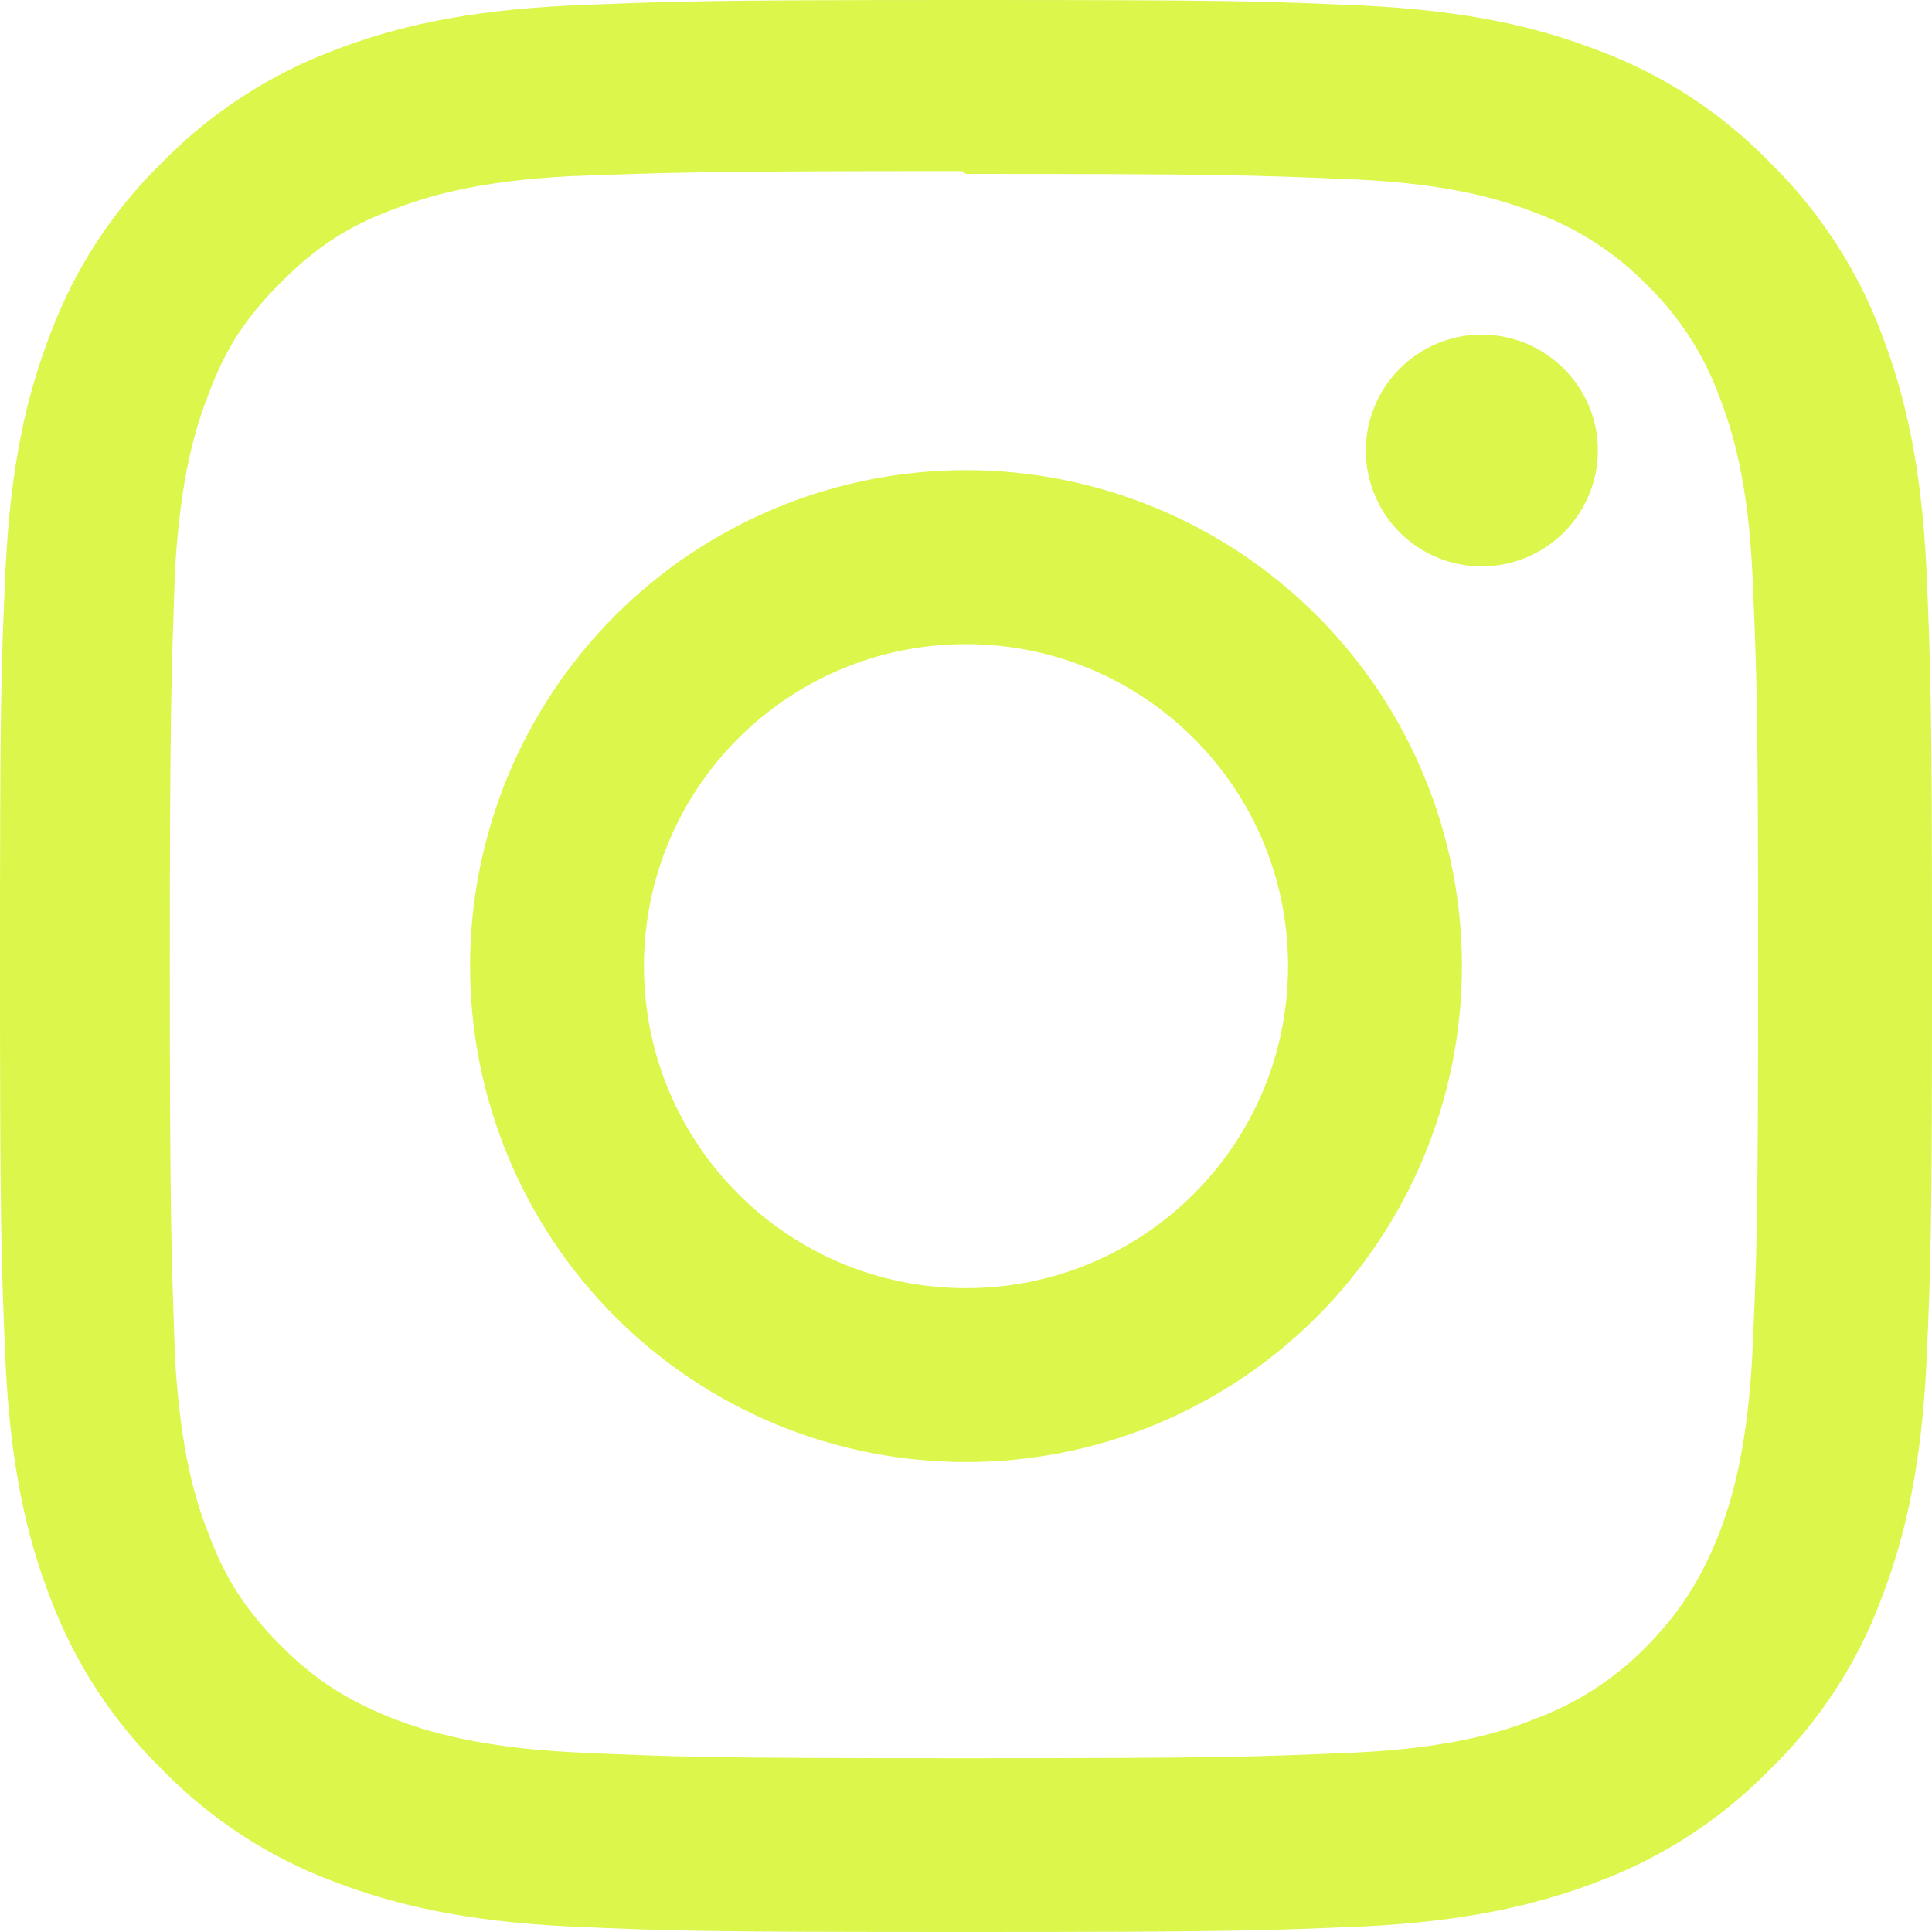
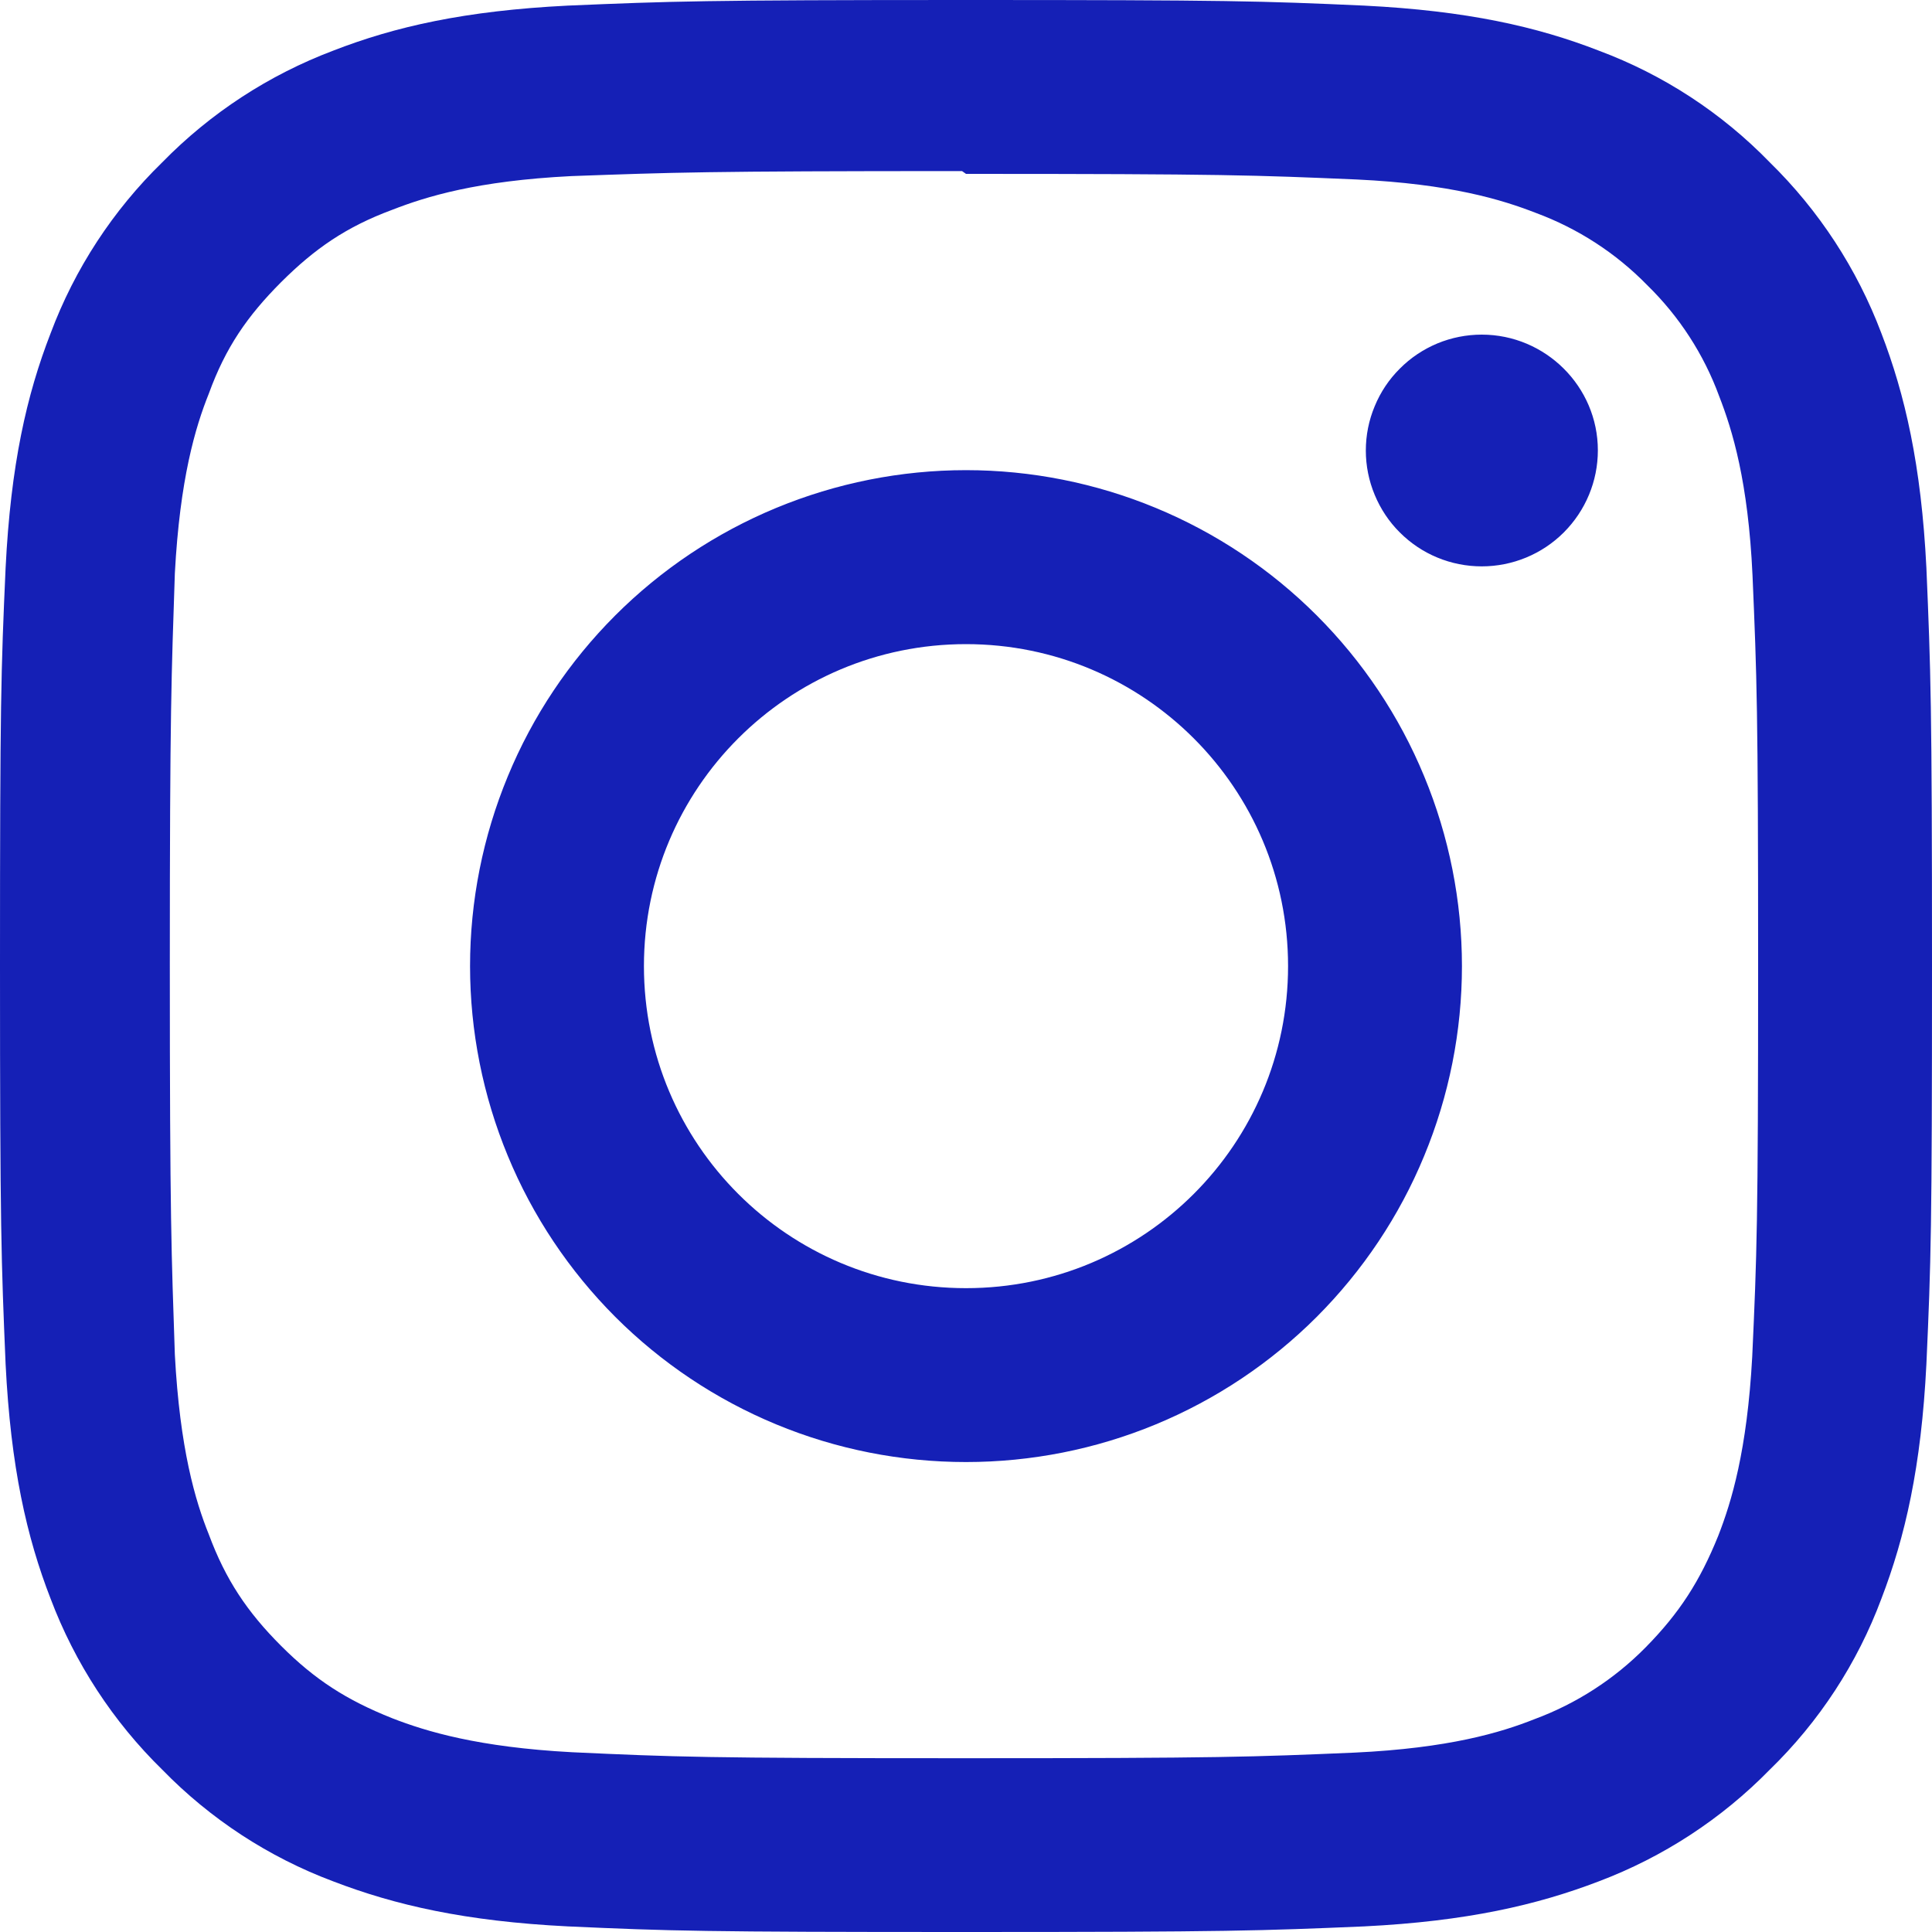
<svg xmlns="http://www.w3.org/2000/svg" width="20" height="20" viewBox="0 0 20 20" fill="none">
-   <path d="M10 0C7.282 0 6.943 0.013 5.879 0.058C4.811 0.111 4.088 0.276 3.45 0.524C2.783 0.776 2.179 1.17 1.68 1.68C1.169 2.178 0.774 2.782 0.524 3.45C0.276 4.088 0.111 4.811 0.058 5.879C0.01 6.943 0 7.282 0 10C0 12.719 0.013 13.057 0.058 14.121C0.111 15.186 0.276 15.912 0.524 16.55C0.776 17.217 1.17 17.821 1.68 18.32C2.178 18.831 2.782 19.226 3.45 19.476C4.088 19.721 4.814 19.889 5.879 19.942C6.943 19.99 7.282 20 10 20C12.719 20 13.057 19.987 14.121 19.942C15.186 19.889 15.912 19.72 16.55 19.476C17.217 19.224 17.821 18.83 18.32 18.32C18.832 17.823 19.227 17.218 19.476 16.55C19.721 15.912 19.889 15.186 19.942 14.121C19.99 13.057 20 12.719 20 10C20 7.282 19.987 6.943 19.942 5.879C19.889 4.814 19.72 4.084 19.476 3.45C19.224 2.783 18.83 2.179 18.32 1.68C17.823 1.168 17.218 0.773 16.55 0.524C15.912 0.276 15.186 0.111 14.121 0.058C13.057 0.01 12.719 0 10 0ZM10 1.8C12.67 1.8 12.989 1.813 14.044 1.858C15.017 1.904 15.547 2.067 15.899 2.204C16.334 2.365 16.728 2.62 17.052 2.952C17.383 3.275 17.638 3.668 17.797 4.102C17.934 4.454 18.097 4.984 18.142 5.957C18.187 7.012 18.2 7.332 18.2 10.001C18.2 12.67 18.187 12.989 18.139 14.044C18.086 15.018 17.924 15.548 17.787 15.899C17.597 16.369 17.386 16.697 17.037 17.052C16.712 17.382 16.319 17.636 15.884 17.797C15.537 17.935 14.999 18.097 14.022 18.143C12.962 18.188 12.649 18.201 9.973 18.201C7.296 18.201 6.984 18.188 5.922 18.139C4.949 18.087 4.412 17.924 4.06 17.787C3.585 17.598 3.259 17.387 2.91 17.038C2.558 16.686 2.335 16.351 2.162 15.885C2.022 15.538 1.862 15 1.81 14.023C1.775 12.975 1.758 12.65 1.758 9.986C1.758 7.323 1.775 6.997 1.81 5.936C1.862 4.959 2.022 4.422 2.162 4.074C2.335 3.598 2.559 3.273 2.91 2.921C3.259 2.573 3.585 2.348 4.06 2.172C4.412 2.035 4.936 1.872 5.913 1.823C6.973 1.785 7.286 1.771 9.959 1.771L10 1.8ZM10 4.867C9.326 4.867 8.658 5 8.035 5.258C7.412 5.516 6.846 5.894 6.369 6.371C5.893 6.847 5.514 7.413 5.257 8.036C4.999 8.659 4.866 9.327 4.866 10.001C4.866 10.675 4.999 11.343 5.257 11.966C5.514 12.589 5.893 13.155 6.369 13.632C6.846 14.109 7.412 14.487 8.035 14.745C8.658 15.003 9.326 15.135 10 15.135C10.674 15.135 11.342 15.003 11.965 14.745C12.588 14.487 13.154 14.109 13.631 13.632C14.107 13.155 14.486 12.589 14.743 11.966C15.001 11.343 15.134 10.675 15.134 10.001C15.134 9.327 15.001 8.659 14.743 8.036C14.486 7.413 14.107 6.847 13.631 6.371C13.154 5.894 12.588 5.516 11.965 5.258C11.342 5 10.674 4.867 10 4.867ZM10 13.335C8.157 13.335 6.666 11.844 6.666 10.001C6.666 8.159 8.157 6.668 10 6.668C11.843 6.668 13.334 8.159 13.334 10.001C13.334 11.844 11.843 13.335 10 13.335ZM16.541 4.662C16.541 4.981 16.414 5.286 16.188 5.512C15.963 5.737 15.657 5.863 15.339 5.863C15.181 5.863 15.025 5.832 14.88 5.772C14.734 5.712 14.602 5.623 14.491 5.512C14.379 5.401 14.291 5.268 14.231 5.123C14.17 4.977 14.139 4.821 14.139 4.664C14.139 4.506 14.17 4.35 14.231 4.205C14.291 4.059 14.379 3.927 14.491 3.816C14.602 3.704 14.734 3.616 14.88 3.555C15.025 3.495 15.181 3.464 15.339 3.464C15.999 3.464 16.541 4.002 16.541 4.662Z" fill="#DCF64B" />
+   <path d="M10 0C7.282 0 6.943 0.013 5.879 0.058C4.811 0.111 4.088 0.276 3.45 0.524C2.783 0.776 2.179 1.17 1.68 1.68C1.169 2.178 0.774 2.782 0.524 3.45C0.276 4.088 0.111 4.811 0.058 5.879C0.01 6.943 0 7.282 0 10C0 12.719 0.013 13.057 0.058 14.121C0.111 15.186 0.276 15.912 0.524 16.55C0.776 17.217 1.17 17.821 1.68 18.32C2.178 18.831 2.782 19.226 3.45 19.476C4.088 19.721 4.814 19.889 5.879 19.942C6.943 19.99 7.282 20 10 20C12.719 20 13.057 19.987 14.121 19.942C15.186 19.889 15.912 19.72 16.55 19.476C17.217 19.224 17.821 18.83 18.32 18.32C18.832 17.823 19.227 17.218 19.476 16.55C19.721 15.912 19.889 15.186 19.942 14.121C19.99 13.057 20 12.719 20 10C20 7.282 19.987 6.943 19.942 5.879C19.889 4.814 19.72 4.084 19.476 3.45C19.224 2.783 18.83 2.179 18.32 1.68C17.823 1.168 17.218 0.773 16.55 0.524C15.912 0.276 15.186 0.111 14.121 0.058C13.057 0.01 12.719 0 10 0ZM10 1.8C12.67 1.8 12.989 1.813 14.044 1.858C15.017 1.904 15.547 2.067 15.899 2.204C16.334 2.365 16.728 2.62 17.052 2.952C17.383 3.275 17.638 3.668 17.797 4.102C17.934 4.454 18.097 4.984 18.142 5.957C18.187 7.012 18.2 7.332 18.2 10.001C18.2 12.67 18.187 12.989 18.139 14.044C18.086 15.018 17.924 15.548 17.787 15.899C17.597 16.369 17.386 16.697 17.037 17.052C16.712 17.382 16.319 17.636 15.884 17.797C15.537 17.935 14.999 18.097 14.022 18.143C12.962 18.188 12.649 18.201 9.973 18.201C7.296 18.201 6.984 18.188 5.922 18.139C4.949 18.087 4.412 17.924 4.06 17.787C3.585 17.598 3.259 17.387 2.91 17.038C2.558 16.686 2.335 16.351 2.162 15.885C2.022 15.538 1.862 15 1.81 14.023C1.775 12.975 1.758 12.65 1.758 9.986C1.758 7.323 1.775 6.997 1.81 5.936C1.862 4.959 2.022 4.422 2.162 4.074C2.335 3.598 2.559 3.273 2.91 2.921C3.259 2.573 3.585 2.348 4.06 2.172C4.412 2.035 4.936 1.872 5.913 1.823C6.973 1.785 7.286 1.771 9.959 1.771L10 1.8ZM10 4.867C9.326 4.867 8.658 5 8.035 5.258C7.412 5.516 6.846 5.894 6.369 6.371C5.893 6.847 5.514 7.413 5.257 8.036C4.999 8.659 4.866 9.327 4.866 10.001C4.866 10.675 4.999 11.343 5.257 11.966C5.514 12.589 5.893 13.155 6.369 13.632C6.846 14.109 7.412 14.487 8.035 14.745C8.658 15.003 9.326 15.135 10 15.135C10.674 15.135 11.342 15.003 11.965 14.745C12.588 14.487 13.154 14.109 13.631 13.632C14.107 13.155 14.486 12.589 14.743 11.966C15.001 11.343 15.134 10.675 15.134 10.001C15.134 9.327 15.001 8.659 14.743 8.036C14.486 7.413 14.107 6.847 13.631 6.371C13.154 5.894 12.588 5.516 11.965 5.258C11.342 5 10.674 4.867 10 4.867ZM10 13.335C8.157 13.335 6.666 11.844 6.666 10.001C6.666 8.159 8.157 6.668 10 6.668C11.843 6.668 13.334 8.159 13.334 10.001C13.334 11.844 11.843 13.335 10 13.335ZM16.541 4.662C16.541 4.981 16.414 5.286 16.188 5.512C15.963 5.737 15.657 5.863 15.339 5.863C15.181 5.863 15.025 5.832 14.88 5.772C14.734 5.712 14.602 5.623 14.491 5.512C14.379 5.401 14.291 5.268 14.231 5.123C14.17 4.977 14.139 4.821 14.139 4.664C14.139 4.506 14.17 4.35 14.231 4.205C14.291 4.059 14.379 3.927 14.491 3.816C14.602 3.704 14.734 3.616 14.88 3.555C15.025 3.495 15.181 3.464 15.339 3.464C15.999 3.464 16.541 4.002 16.541 4.662Z" fill="#1520b6" />
</svg>
